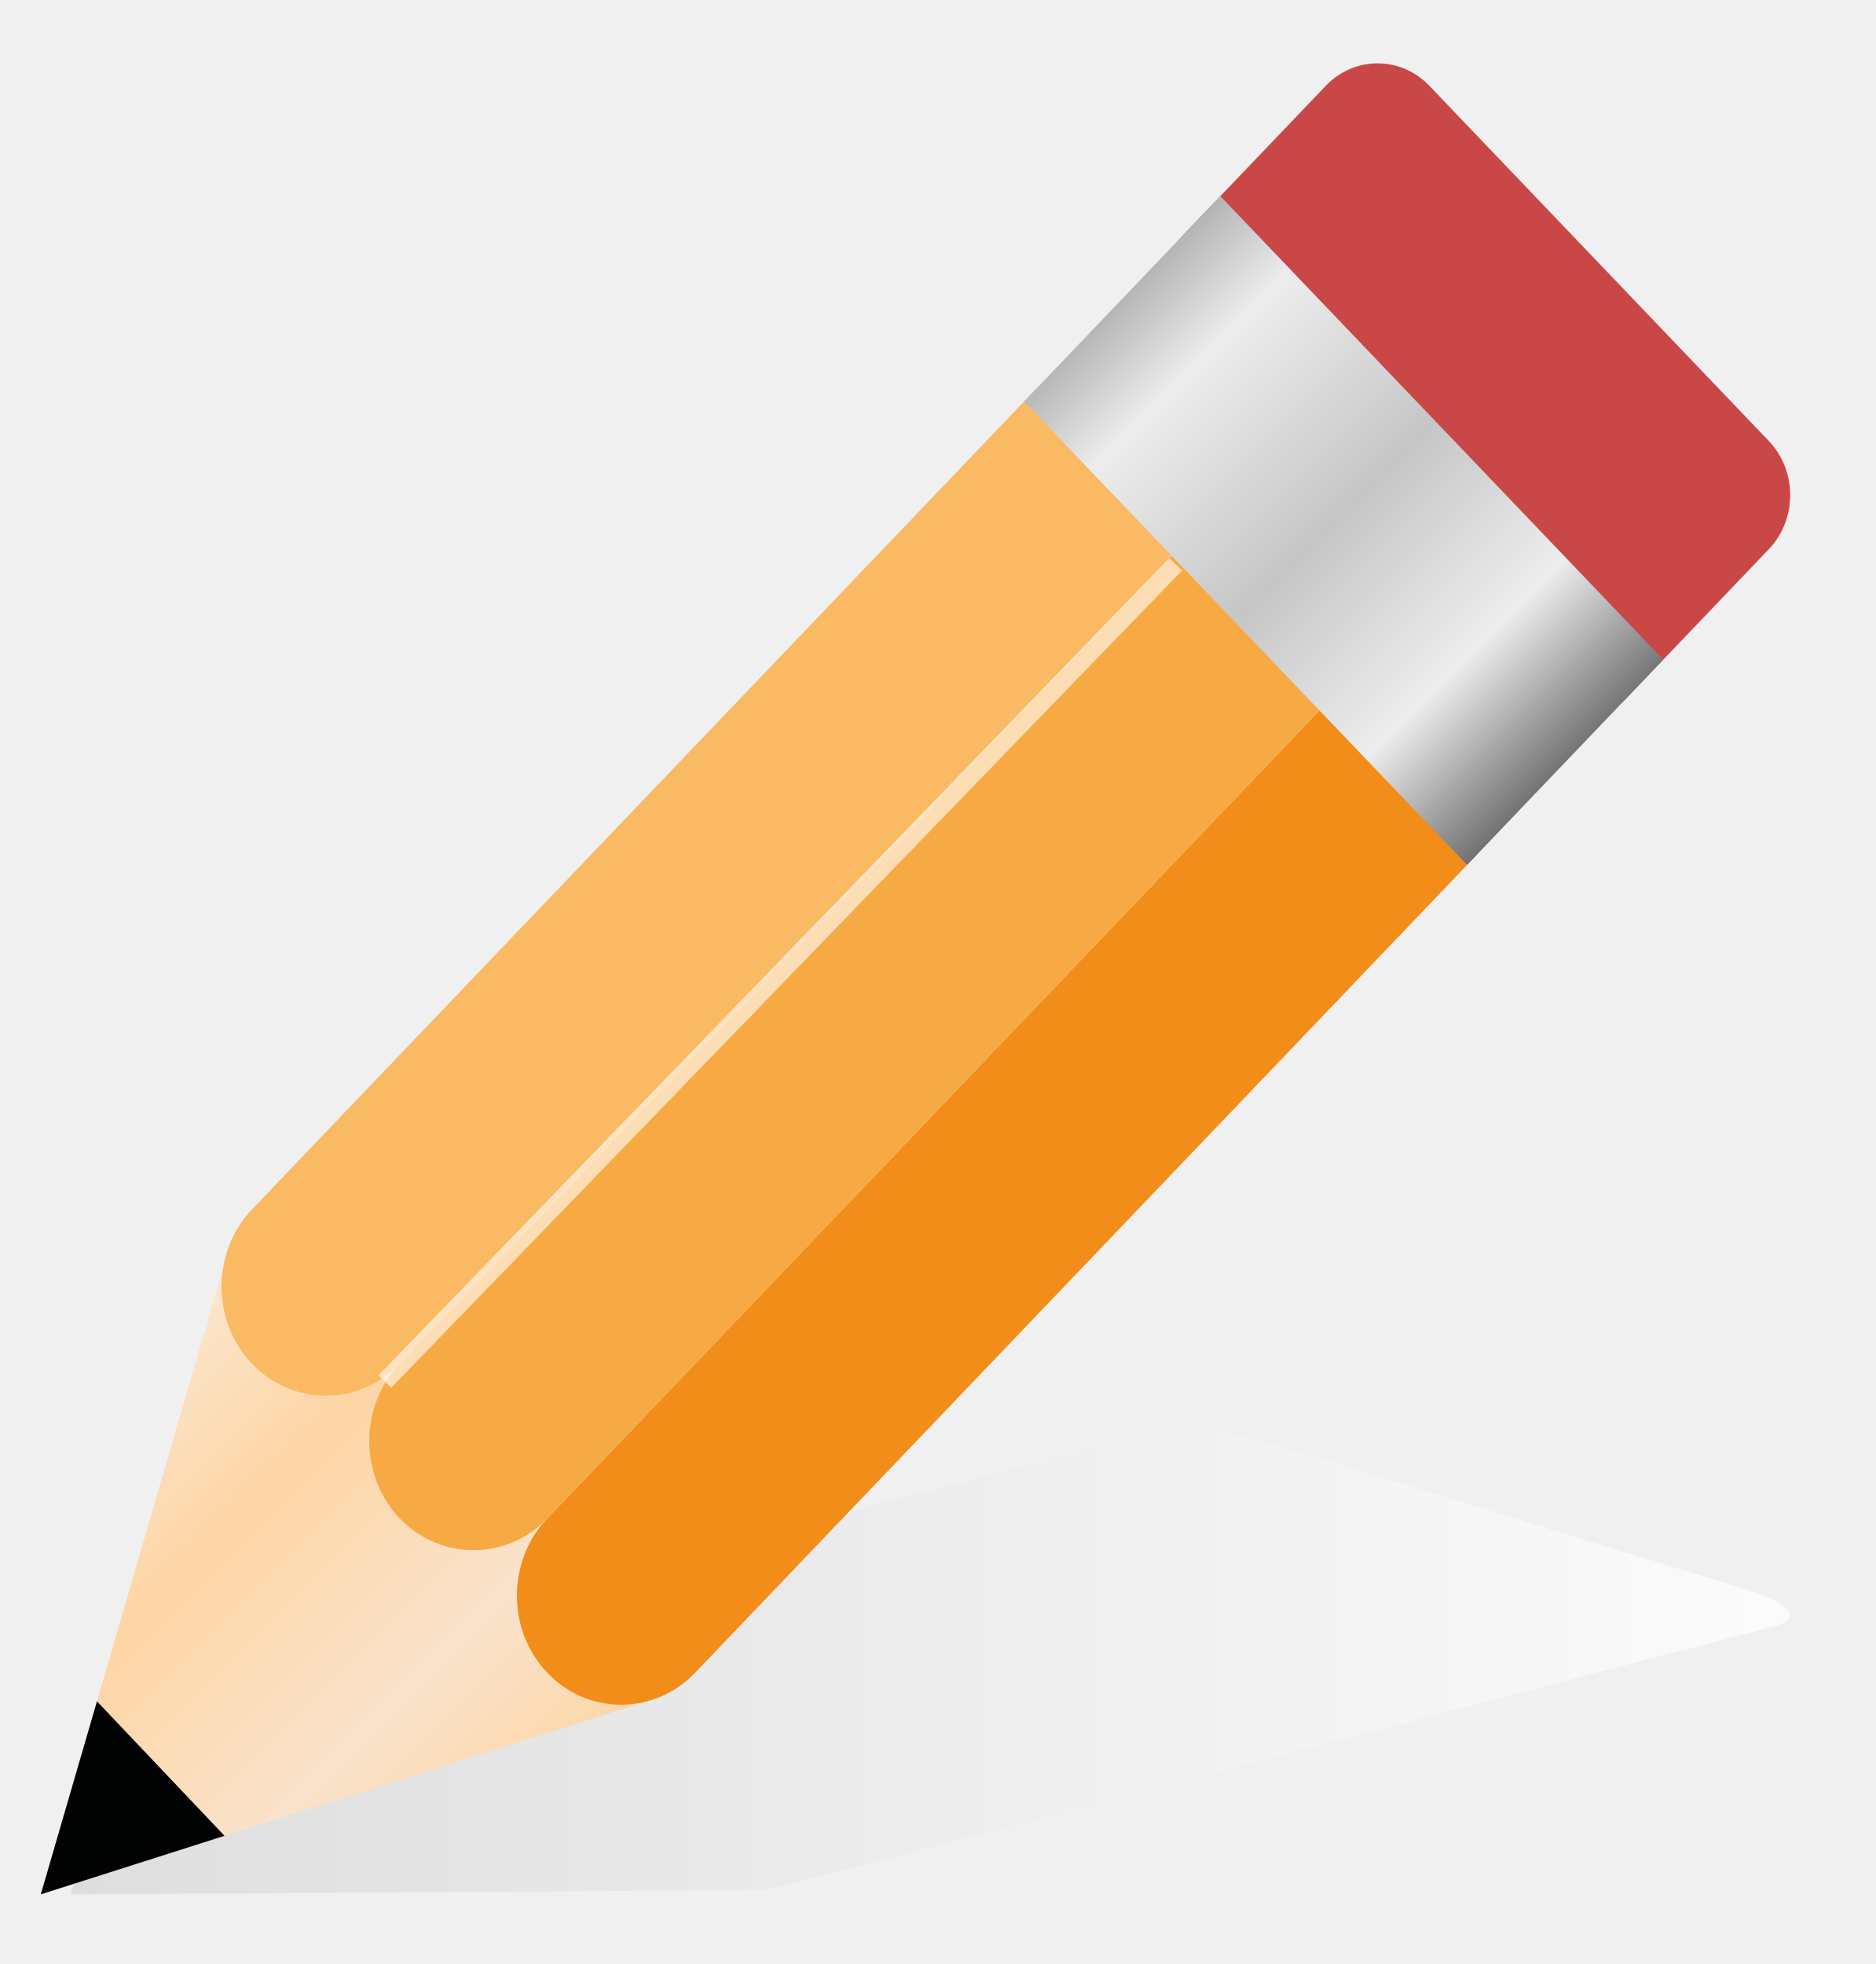
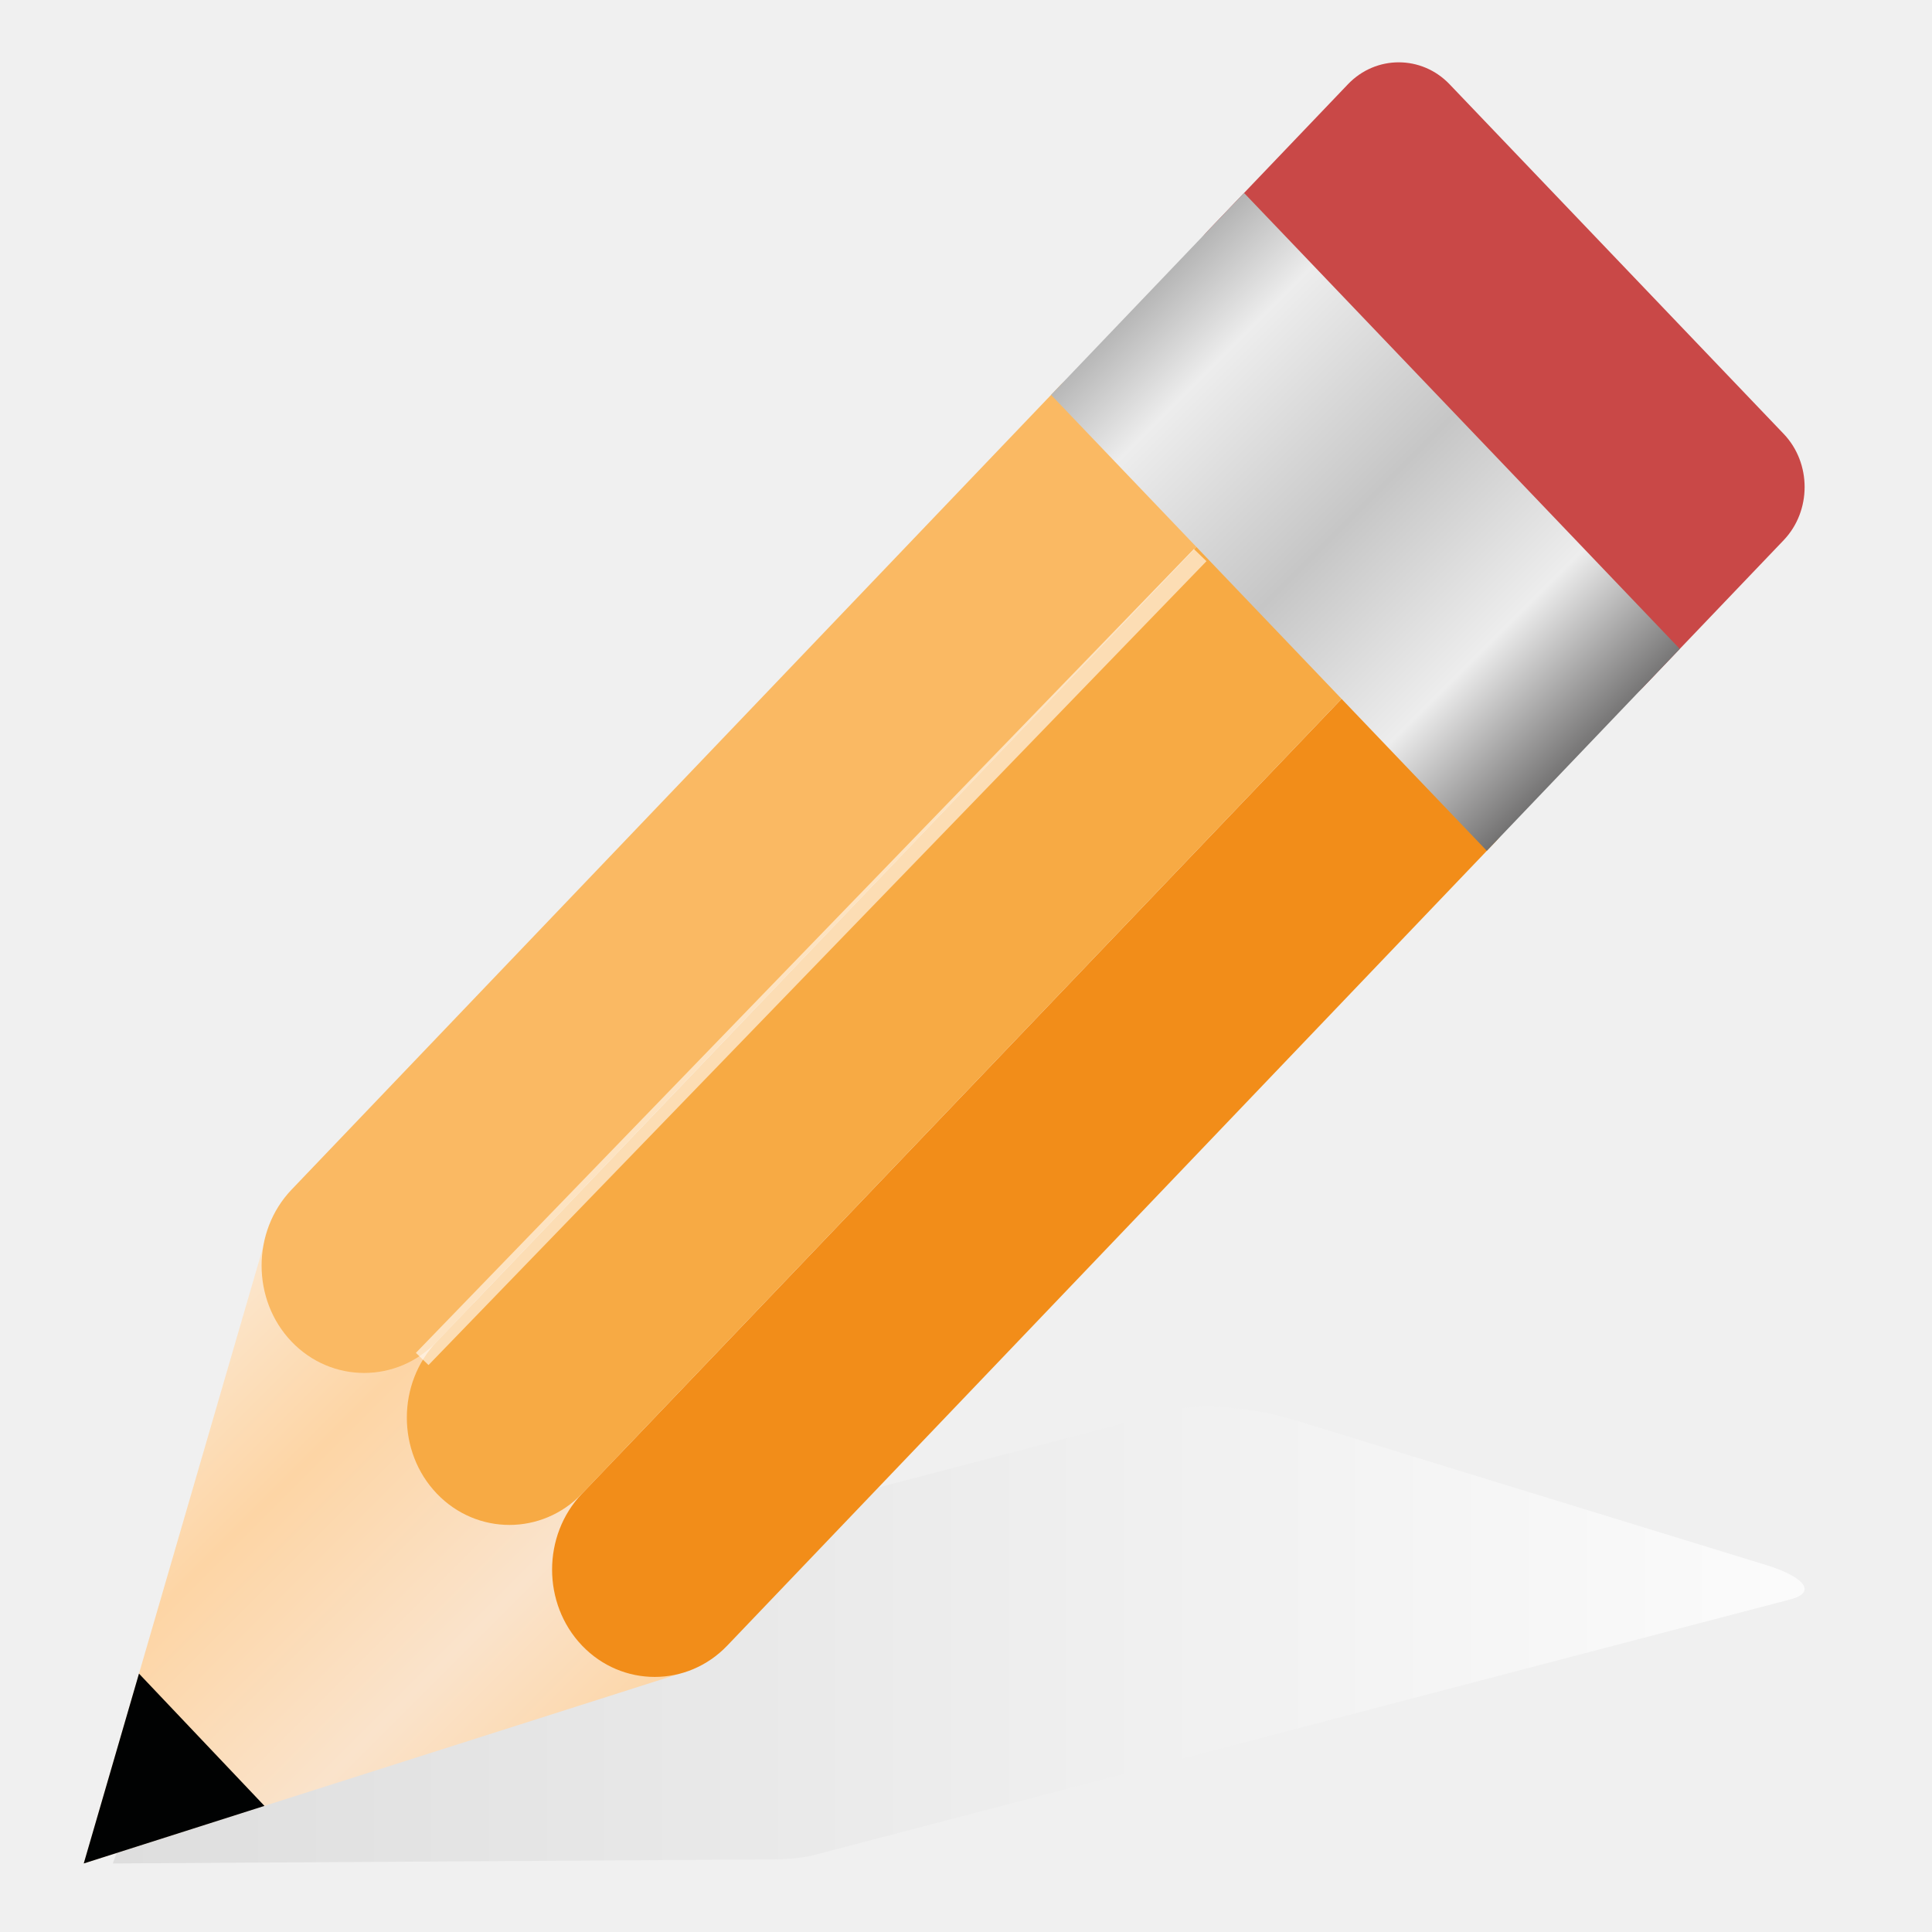
- <svg xmlns="http://www.w3.org/2000/svg" version="1.1" id="_x2014_ÎÓÈ_1" x="0px" y="0px" width="315.496px" height="330.41px" viewBox="0 0 315.496 330.41" enable-background="new 0 0 315.496 330.41" xml:space="preserve">
+ <svg xmlns="http://www.w3.org/2000/svg" version="1.1" id="_x2014_ÎÓÈ_1" x="0px" y="0px" width="32px" height="32px" viewBox="0 0 315.496 330.41" enable-background="new 0 0 315.496 330.41" xml:space="preserve">
  <linearGradient id="SVGID_1_" gradientUnits="userSpaceOnUse" x1="-25.195" y1="279.636" x2="340.262" y2="279.636" gradientTransform="matrix(-1 0 0 1 312.748 0)">
    <stop offset="0" style="stop-color:#FFFFFF" />
    <stop offset="1" style="stop-color:#DADADA" />
  </linearGradient>
  <path fill-rule="evenodd" clip-rule="evenodd" fill="url(#SVGID_1_)" d="M294.532,267.635l-80.801-24.834  c-6.761-2.079-15.907-2.832-20.325-1.675c-55.662,14.575-111.326,29.151-166.989,43.726c-2.428,0.637-3.516,1.586-3.388,2.684  l-11.194,31.153l111.305-0.681c3.515,0.055,6.53-0.211,8.661-0.769c55.662-14.574,111.326-29.15,166.989-43.726  C303.207,272.357,301.294,269.71,294.532,267.635z" />
  <g>
    <path fill-rule="evenodd" clip-rule="evenodd" fill="#C94847" d="M297.582,74.196l-57.134-59.785   c-4.782-5.003-12.603-5.003-17.382,0l-23.954,25.063c-4.78,5.001-4.779,13.186,0.002,18.188l57.136,59.787   c4.779,5.002,12.602,5.003,17.382,0l23.95-25.062C302.364,87.382,302.364,79.198,297.582,74.196z" />
    <linearGradient id="SVGID_2_" gradientUnits="userSpaceOnUse" x1="223.964" y1="314.595" x2="323.575" y2="214.984" gradientTransform="matrix(-1 0 0 1 308.0332 0)">
      <stop offset="0" style="stop-color:#FDD5A5" />
      <stop offset="0.23" style="stop-color:#FAE3CB" />
      <stop offset="0.52" style="stop-color:#FDD5A5" />
      <stop offset="0.84" style="stop-color:#FBEEDF" />
      <stop offset="1" style="stop-color:#FDD5A5" />
    </linearGradient>
    <polygon fill-rule="evenodd" clip-rule="evenodd" fill="url(#SVGID_2_)" points="110.788,285.583 6.866,318.688 38.505,209.943    73.583,222.812 98.142,249.097  " />
    <path fill-rule="evenodd" clip-rule="evenodd" fill="#F28D19" d="M248.381,133.072l-14.521-15.193   c-2.837-2.969-7.48-2.969-10.317,0L92.086,255.435c-6.832,7.147-6.833,18.844-0.003,25.991l0,0c6.831,7.148,18.01,7.148,24.84,0   L248.381,143.87C251.219,140.901,251.219,136.042,248.381,133.072z" />
    <path fill-rule="evenodd" clip-rule="evenodd" fill="#F7AA44" d="M223.542,107.083l-14.523-15.196   c-2.837-2.969-7.479-2.968-10.316,0.002L67.246,229.443c-6.832,7.148-6.833,18.844-0.003,25.99l0,0   c6.831,7.148,18.011,7.148,24.843,0.001l131.456-137.556C226.379,114.91,226.379,110.051,223.542,107.083z" />
    <path fill-rule="evenodd" clip-rule="evenodd" fill="#FAB963" d="M198.702,81.091l-14.521-15.196   c-2.838-2.968-7.479-2.968-10.319,0.001L42.406,203.451c-6.832,7.146-6.832,18.846-0.002,25.992l0,0   c6.831,7.146,18.01,7.148,24.842,0L198.702,91.889C201.54,88.918,201.54,84.059,198.702,81.091z" />
    <linearGradient id="SVGID_3_" gradientUnits="userSpaceOnUse" x1="43.084" y1="128.145" x2="120.867" y2="50.362" gradientTransform="matrix(-1 0 0 1 308.0332 0)">
      <stop offset="0" style="stop-color:#706F6F" />
      <stop offset="0.23" style="stop-color:#EDEDED" />
      <stop offset="0.52" style="stop-color:#C6C6C6" />
      <stop offset="0.84" style="stop-color:#EDEDED" />
      <stop offset="1" style="stop-color:#B2B2B2" />
    </linearGradient>
    <polygon fill-rule="evenodd" clip-rule="evenodd" fill="url(#SVGID_3_)" points="246.815,145.508 172.297,67.533 205.3,33    279.817,110.974  " />
    <polygon fill-rule="evenodd" clip-rule="evenodd" fill="#010202" points="6.866,318.688 37.769,308.845 16.312,286.221  " />
  </g>
  <line opacity="0.6" fill="#FFFFFF" stroke="#FFFFFF" stroke-width="3" stroke-miterlimit="10" x1="64.748" y1="232.41" x2="197.794" y2="94.932" />
</svg>
